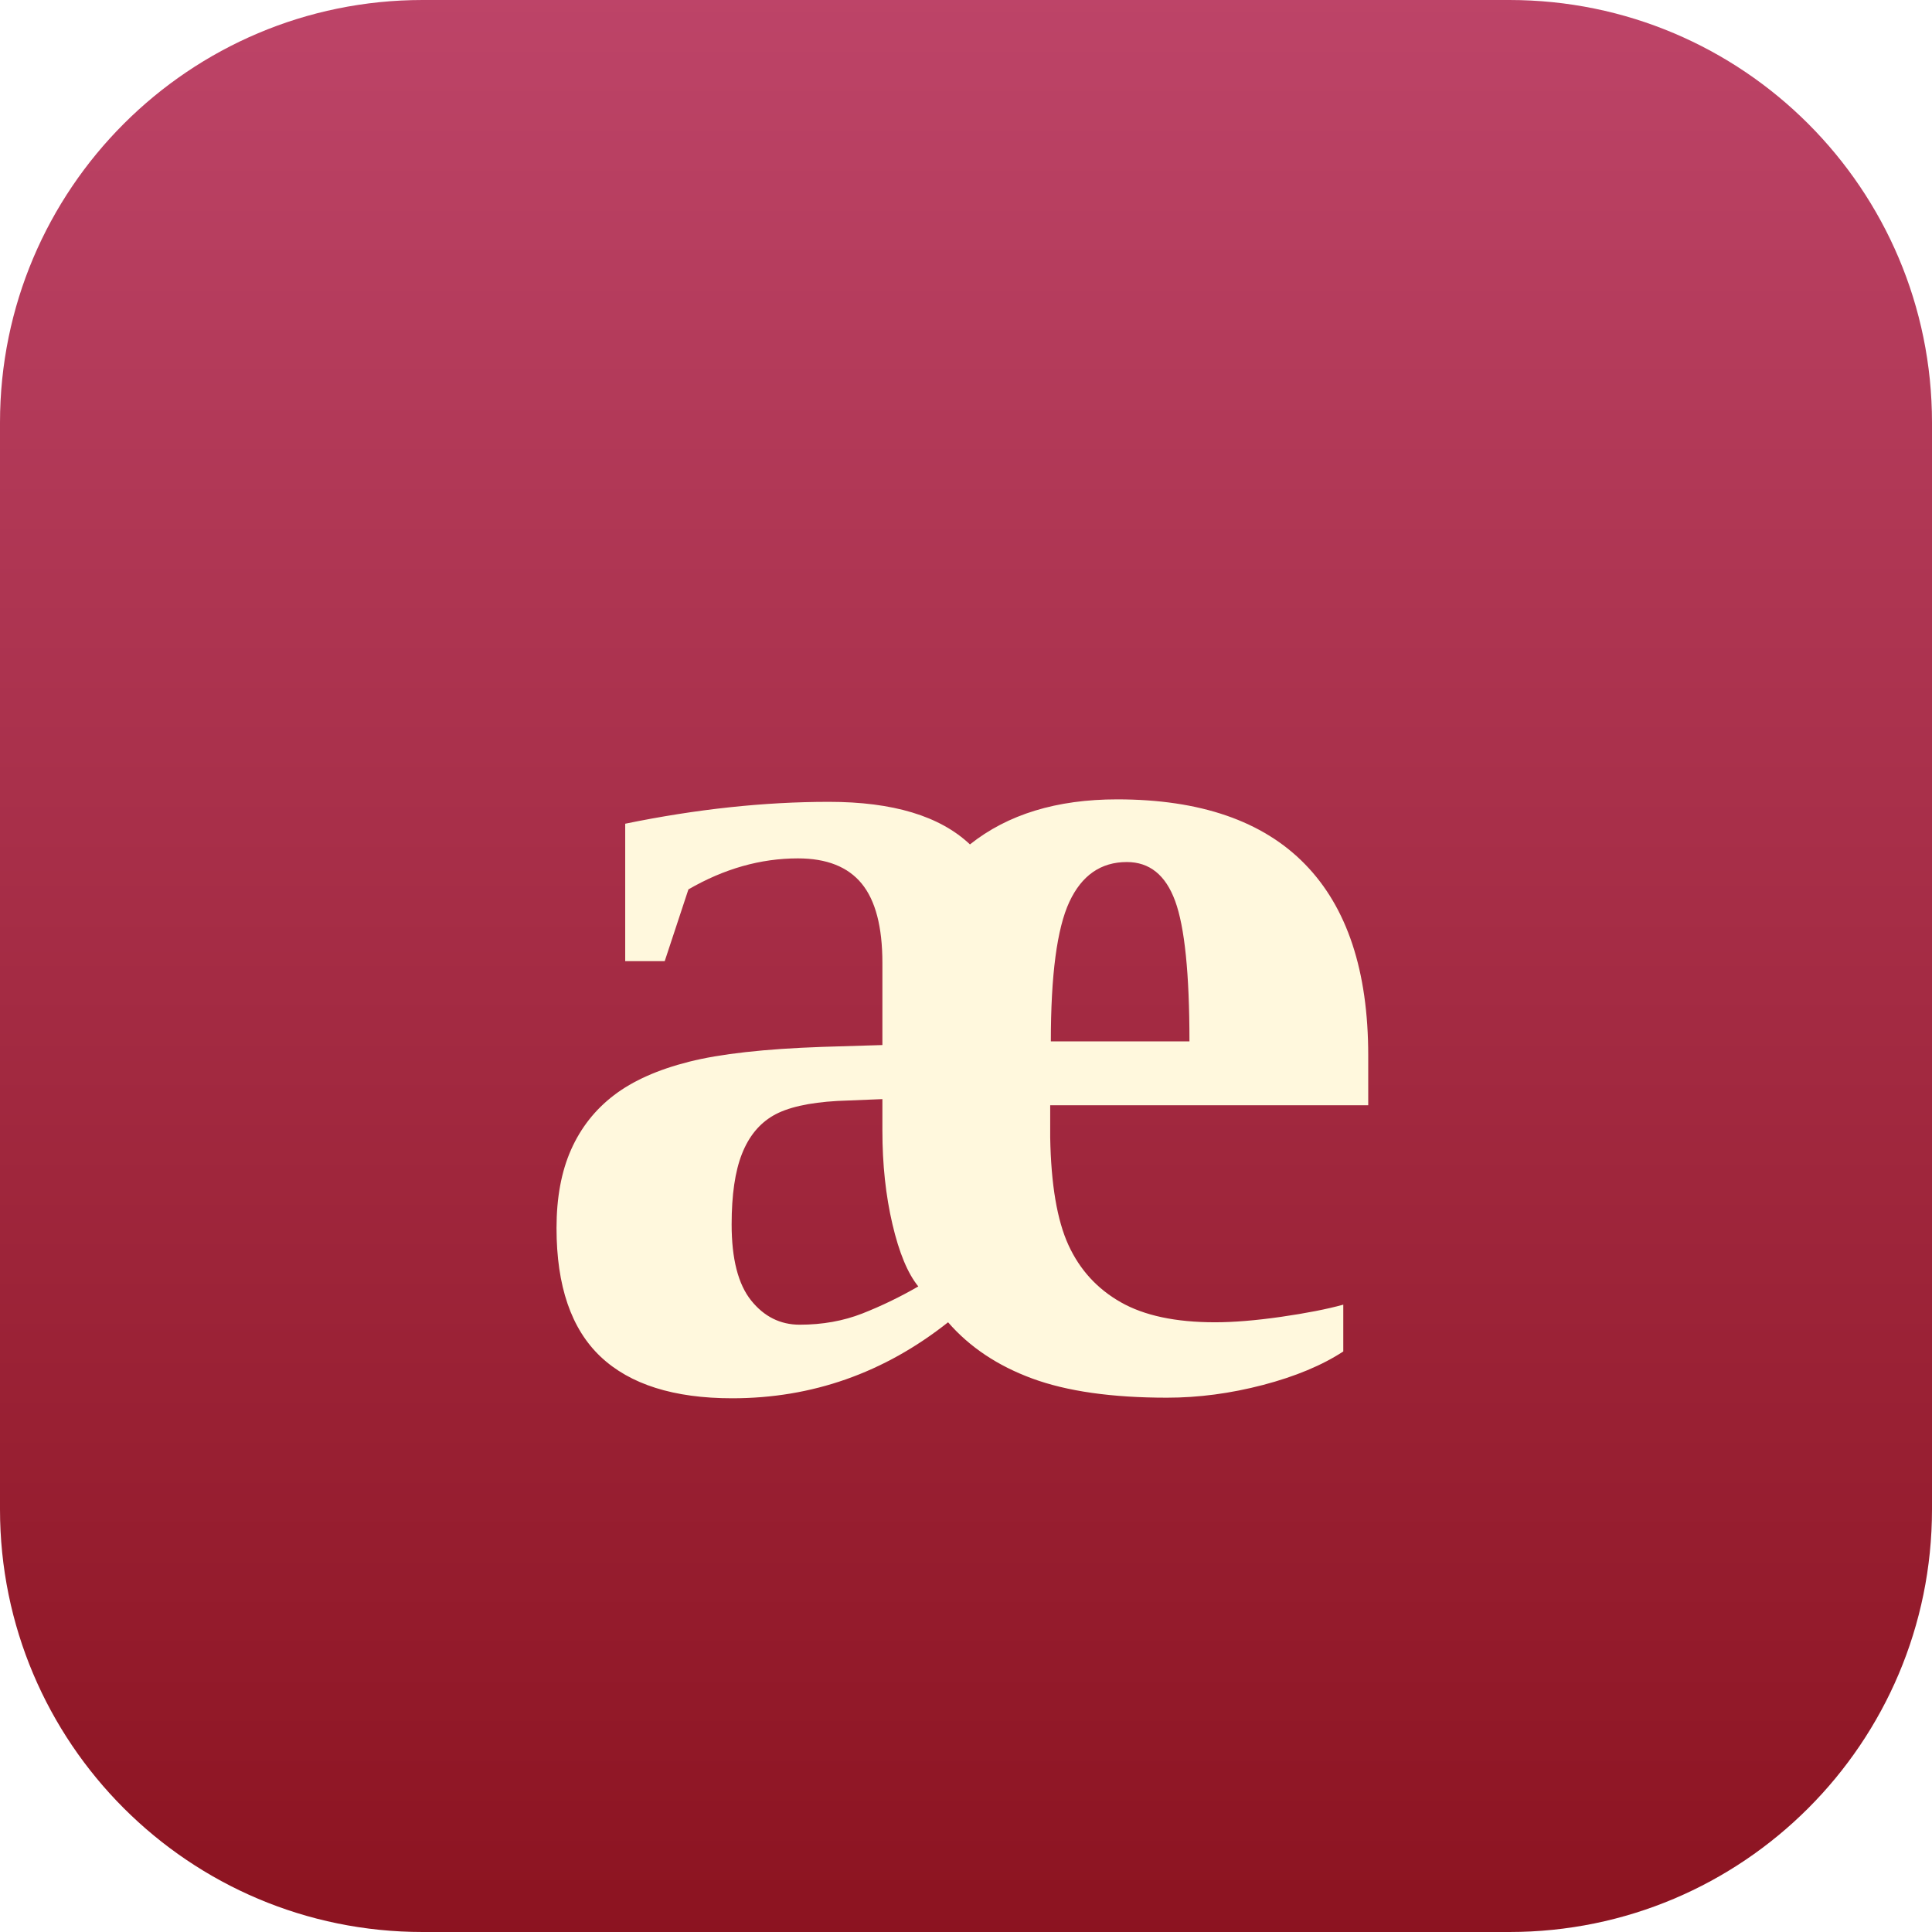
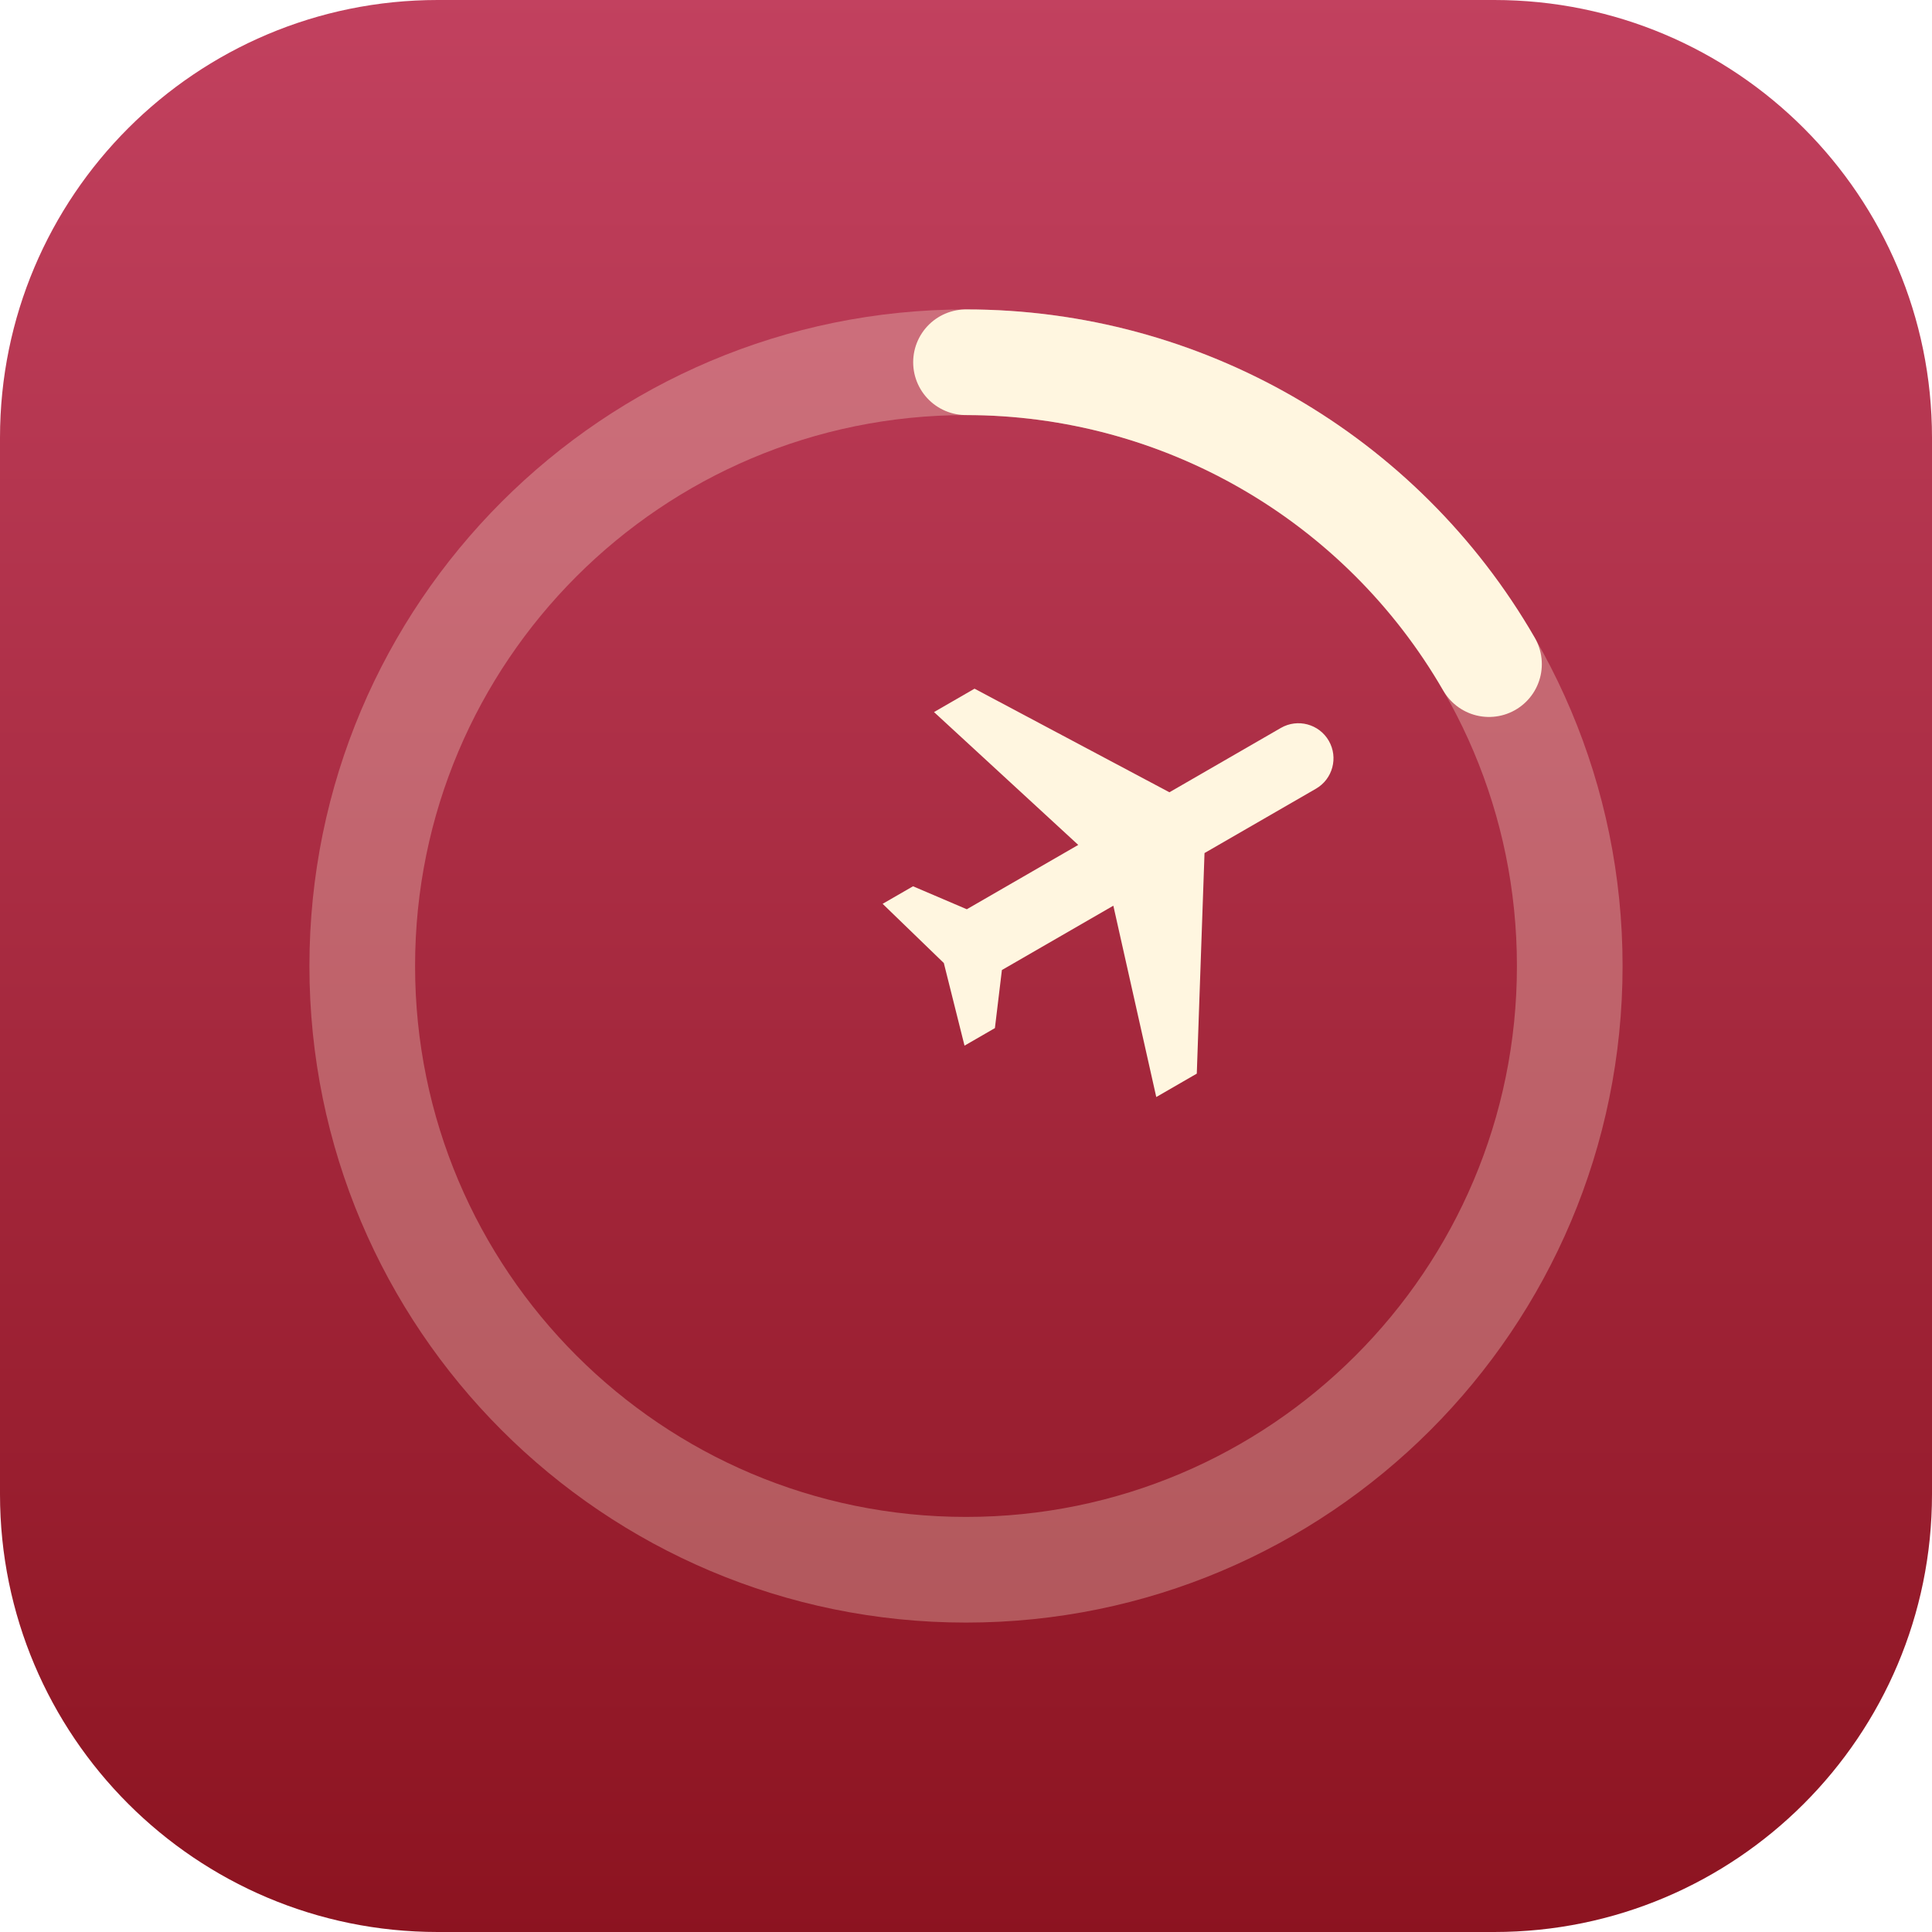
<svg xmlns="http://www.w3.org/2000/svg" viewBox="0 0 512 512" width="512" height="512">
  <defs>
    <linearGradient id="gathaero" x1="0" y1="0" x2="0" y2="1">
-       <stop offset="0" stop-color="#bd4468" />
+       <stop offset="0" stop-color="#c2415f" />
      <stop offset="1" stop-color="#8c1320" />
    </linearGradient>
  </defs>
-   <rect width="512" height="512" rx="112" fill="url(#gathaero)" />
-   <text x="256" y="256" text-anchor="middle" dominant-baseline="central" font-family="Georgia, 'Times New Roman', serif" font-size="330" font-weight="700" fill="#fff8dd">æ</text>
+   <rect width="512" height="512" rx="116" fill="url(#gathaero)" />
+   <circle cx="256" cy="256" r="160" fill="none" stroke="#fff6e0" stroke-opacity="0.28" stroke-width="28" />
+   <path d="M256 96 A160 160 0 0 1 394.6 176" fill="none" stroke="#fff6e0" stroke-width="28" stroke-linecap="round" />
+   <g transform="translate(300 230) rotate(60) scale(6.2) translate(-12 -12)">
+     <path fill="#fff6e0" d="M21 16v-2l-8-5V3.5a1.5 1.5 0 0 0-3 0V9l-8 5v2l8-2.5V19l-2 1.5V22l3.5-1 3.5 1v-1.5L13 19v-5.5z" />
+   </g>
</svg>
